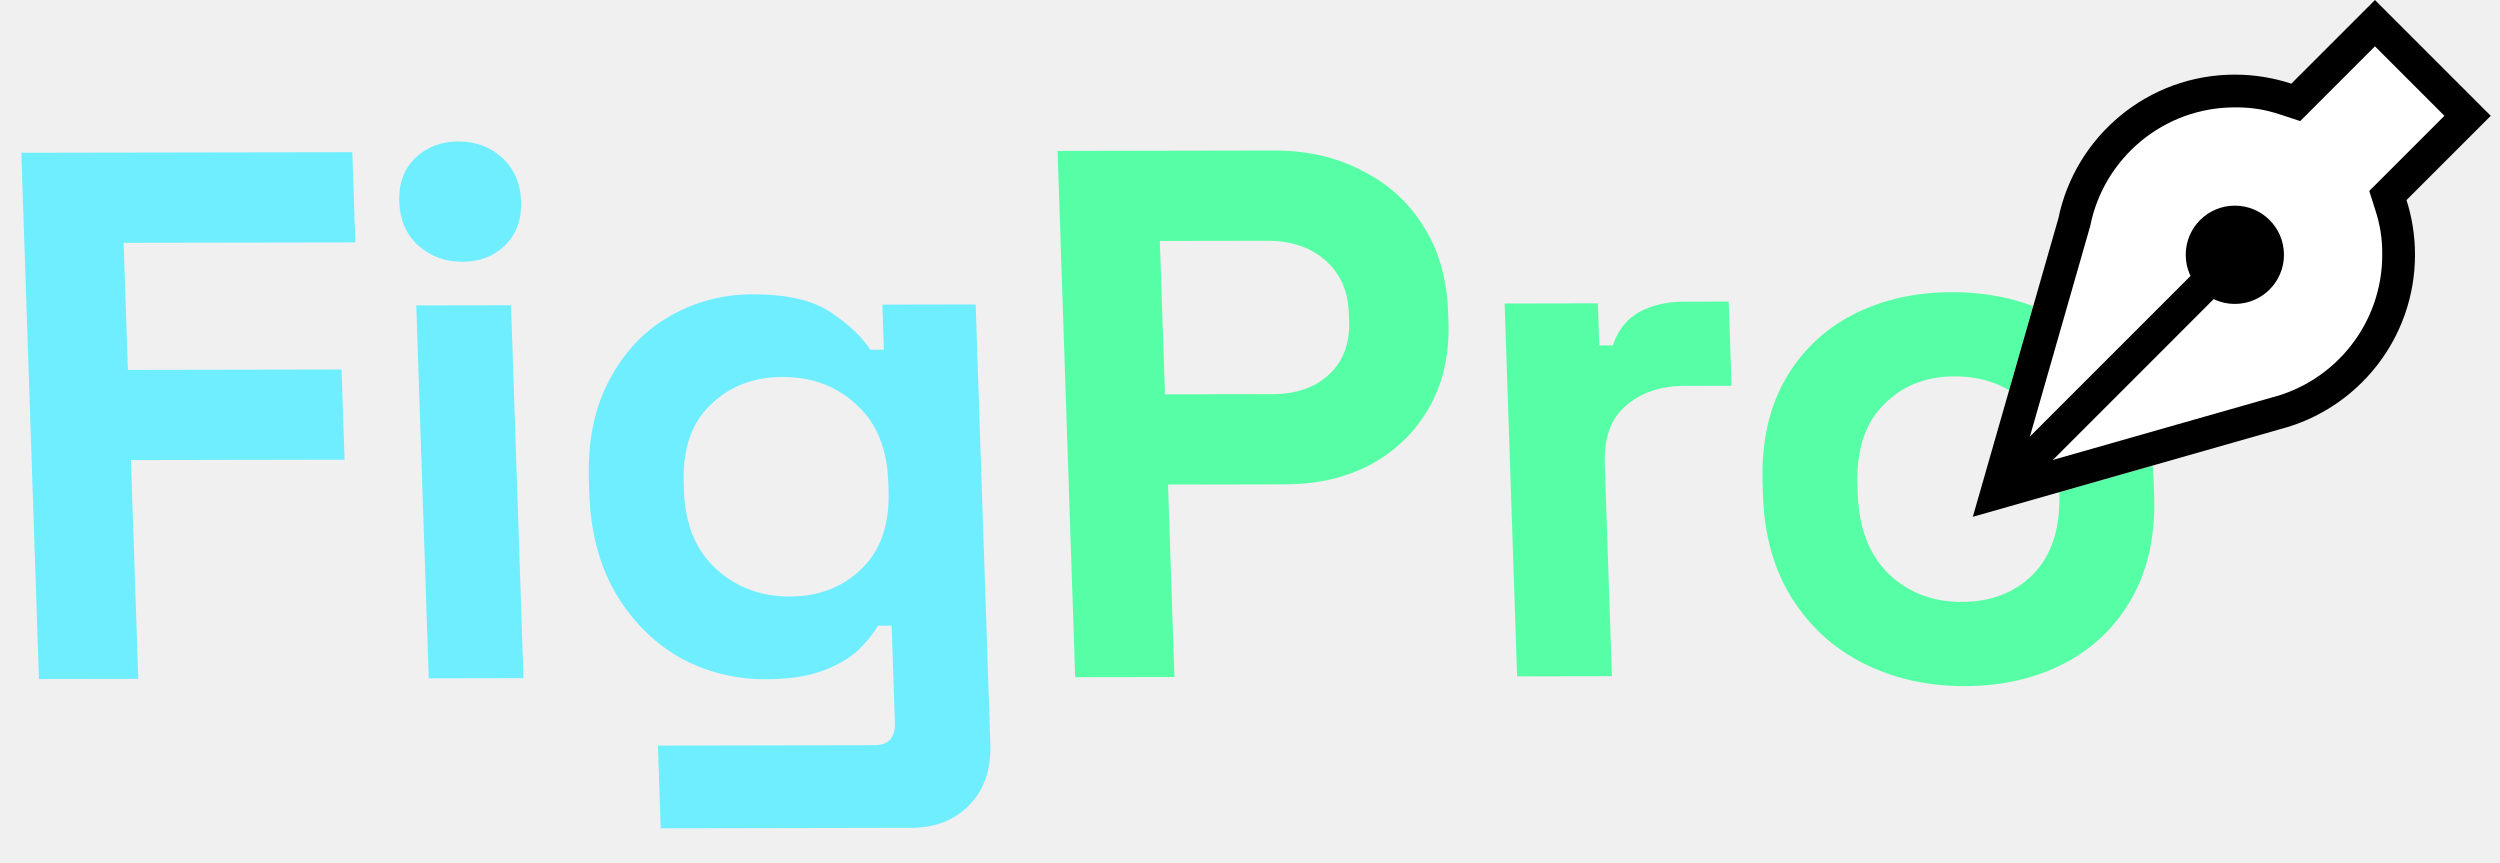
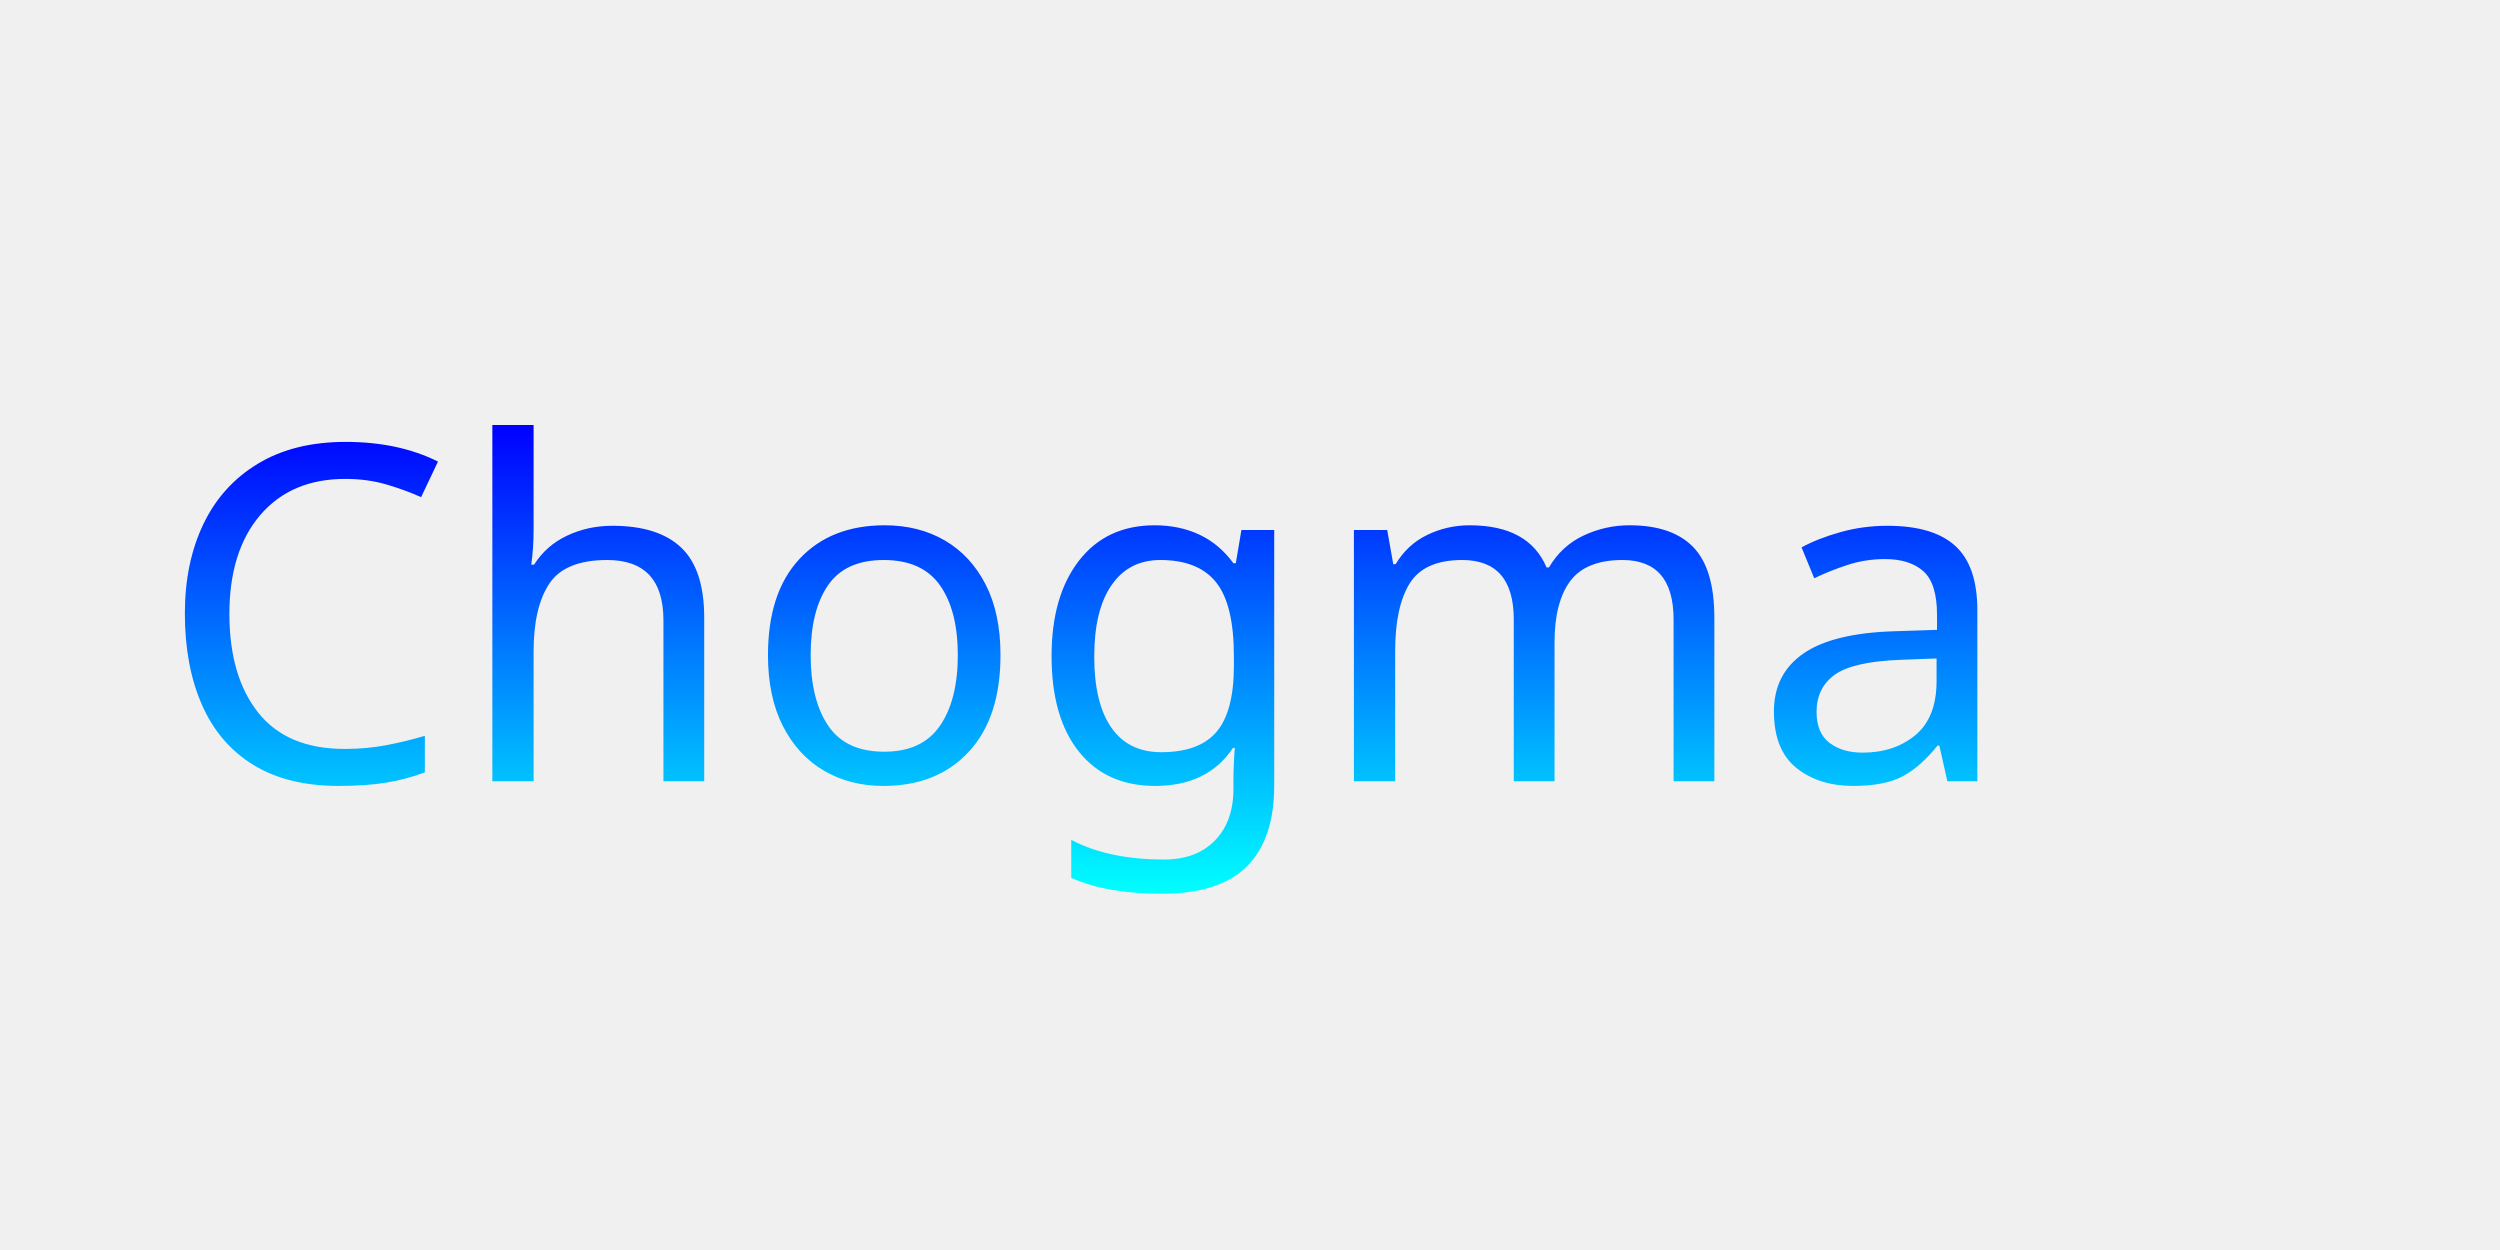
- <svg xmlns="http://www.w3.org/2000/svg" width="58" height="20" viewBox="0 0 58 20" fill="none">
-   <g clip-path="url(#clip0_1874_739)">
-     <path d="M0.904 15.754L0.495 3.544L8.174 3.531L8.244 5.624L2.869 5.633L2.967 8.581L7.924 8.572L7.994 10.665L3.038 10.674L3.208 15.75L0.904 15.754ZM9.947 15.738L9.657 7.086L11.856 7.082L12.146 15.734L9.947 15.738ZM10.723 6.073C10.327 6.073 9.985 5.946 9.698 5.691C9.422 5.436 9.276 5.099 9.262 4.68C9.248 4.261 9.371 3.924 9.63 3.668C9.901 3.411 10.234 3.283 10.629 3.282C11.036 3.281 11.378 3.409 11.654 3.664C11.93 3.919 12.075 4.256 12.09 4.675C12.104 5.093 11.981 5.431 11.722 5.687C11.463 5.944 11.13 6.072 10.723 6.073ZM13.671 11.44L13.662 11.161C13.631 10.254 13.786 9.48 14.125 8.84C14.464 8.188 14.924 7.693 15.506 7.355C16.1 7.005 16.751 6.829 17.461 6.828C18.252 6.827 18.856 6.965 19.272 7.244C19.689 7.522 19.995 7.812 20.192 8.114L20.506 8.114L20.471 7.067L22.635 7.063L22.976 17.249C22.996 17.842 22.837 18.314 22.5 18.663C22.163 19.024 21.704 19.205 21.122 19.206L15.328 19.217L15.264 17.298L20.29 17.289C20.616 17.288 20.773 17.114 20.761 16.765L20.686 14.515L20.371 14.515C20.261 14.702 20.105 14.894 19.902 15.092C19.699 15.278 19.425 15.436 19.08 15.564C18.735 15.693 18.295 15.758 17.76 15.758C17.05 15.76 16.387 15.592 15.771 15.256C15.166 14.908 14.672 14.415 14.29 13.776C13.908 13.126 13.701 12.347 13.671 11.44ZM18.324 13.839C18.999 13.838 19.556 13.621 19.995 13.19C20.435 12.759 20.641 12.154 20.615 11.375L20.609 11.201C20.583 10.41 20.336 9.806 19.868 9.388C19.411 8.959 18.84 8.744 18.153 8.746C17.479 8.747 16.922 8.963 16.482 9.394C16.043 9.813 15.836 10.418 15.862 11.209L15.868 11.384C15.894 12.163 16.142 12.767 16.61 13.196C17.078 13.626 17.649 13.84 18.324 13.839Z" fill="#6FEEFF" />
-     <path d="M24.944 15.711L24.535 3.501L29.561 3.492C30.329 3.491 31.009 3.647 31.601 3.96C32.204 4.261 32.678 4.69 33.023 5.248C33.379 5.805 33.57 6.468 33.596 7.235L33.604 7.48C33.629 8.235 33.477 8.899 33.147 9.469C32.828 10.028 32.377 10.464 31.795 10.78C31.223 11.083 30.565 11.235 29.82 11.237L27.098 11.242L27.247 15.707L24.944 15.711ZM27.028 9.148L29.523 9.144C30.07 9.143 30.507 8.991 30.834 8.688C31.162 8.385 31.317 7.972 31.299 7.449L31.293 7.274C31.276 6.751 31.093 6.339 30.745 6.037C30.398 5.735 29.951 5.585 29.404 5.586L26.908 5.59L27.028 9.148ZM35.197 15.692L34.907 7.041L37.071 7.037L37.104 8.014L37.418 8.013C37.534 7.664 37.735 7.408 38.02 7.245C38.318 7.082 38.664 7 39.059 6.999L40.106 6.997L40.172 8.95L39.09 8.952C38.532 8.953 38.077 9.105 37.727 9.408C37.376 9.7 37.21 10.153 37.231 10.77L37.396 15.688L35.197 15.692ZM45.587 15.918C44.726 15.92 43.947 15.746 43.249 15.399C42.551 15.051 41.993 14.546 41.575 13.884C41.157 13.222 40.933 12.426 40.901 11.496L40.892 11.217C40.861 10.287 41.032 9.49 41.405 8.826C41.779 8.163 42.303 7.656 42.977 7.306C43.652 6.956 44.42 6.78 45.281 6.778C46.142 6.777 46.922 6.95 47.62 7.298C48.318 7.645 48.876 8.15 49.294 8.812C49.711 9.474 49.936 10.27 49.967 11.201L49.976 11.48C50.008 12.41 49.836 13.207 49.463 13.87C49.09 14.534 48.566 15.04 47.891 15.391C47.216 15.741 46.448 15.916 45.587 15.918ZM45.522 13.964C46.197 13.963 46.748 13.747 47.176 13.316C47.603 12.873 47.803 12.245 47.776 11.431L47.77 11.257C47.742 10.443 47.501 9.821 47.044 9.392C46.599 8.951 46.033 8.731 45.346 8.732C44.672 8.733 44.121 8.955 43.693 9.398C43.266 9.829 43.065 10.451 43.093 11.265L43.099 11.44C43.126 12.254 43.368 12.881 43.825 13.322C44.281 13.752 44.847 13.966 45.522 13.964Z" fill="#56FFA6" />
-     <path d="M47.755 5.063C48.147 3.161 49.831 1.731 51.848 1.731C52.306 1.731 52.746 1.805 53.158 1.941L55.099 0L57.786 2.687L55.831 4.641C55.959 5.042 56.028 5.468 56.028 5.911C56.028 7.856 54.699 9.49 52.9 9.957L45.769 11.99L47.755 5.063Z" fill="white" />
-     <path d="M55.099 1.075L53.696 2.478L53.365 2.809L52.92 2.663C52.564 2.543 52.243 2.489 51.848 2.491C50.198 2.491 48.82 3.661 48.499 5.216L48.493 5.245L48.485 5.272L46.877 10.884L52.692 9.226L52.701 9.224L52.71 9.221C54.182 8.84 55.268 7.501 55.268 5.911C55.27 5.529 55.22 5.218 55.107 4.872L54.967 4.431L55.294 4.104L56.711 2.687L55.099 1.075ZM47.755 5.063C48.147 3.161 49.831 1.731 51.848 1.731C52.306 1.731 52.746 1.805 53.158 1.941L54.562 0.538L55.099 0L55.637 0.538L57.249 2.15L57.786 2.687L57.249 3.224L55.831 4.641C55.959 5.042 56.028 5.468 56.028 5.911C56.028 7.856 54.699 9.49 52.9 9.957L46.63 11.745L45.769 11.99L46.016 11.13L47.755 5.063Z" fill="black" />
-     <path d="M46.798 11.499L46.529 11.768L45.992 11.23L46.26 10.962L51.58 5.642L51.848 5.374L52.386 5.911L52.117 6.18L46.798 11.499Z" fill="black" />
-     <path d="M52.988 5.911C52.988 5.281 52.478 4.771 51.848 4.771C51.219 4.771 50.709 5.281 50.709 5.911C50.709 6.54 51.219 7.051 51.848 7.051C52.478 7.051 52.988 6.54 52.988 5.911Z" fill="black" />
-   </g>
+ <svg xmlns="http://www.w3.org/2000/svg" width="600" height="300" viewBox="0 0 800 300">
  <defs>
-     <clipPath id="clip0_1874_739">
-       <rect width="58" height="20" fill="white" />
-     </clipPath>
+     <linearGradient id="Gradient" x1="0" x2="0" y1="0" y2="1">
+       <stop offset="0%" stop-color="#0000FF" />
+       <stop offset="100%" stop-color="#00FFFF" />
+     </linearGradient>
  </defs>
+   <text x="50" y="200" font-family="Verdana" font-size="150" fill="url(#Gradient)">
+         Chogma
+     </text>
</svg>
